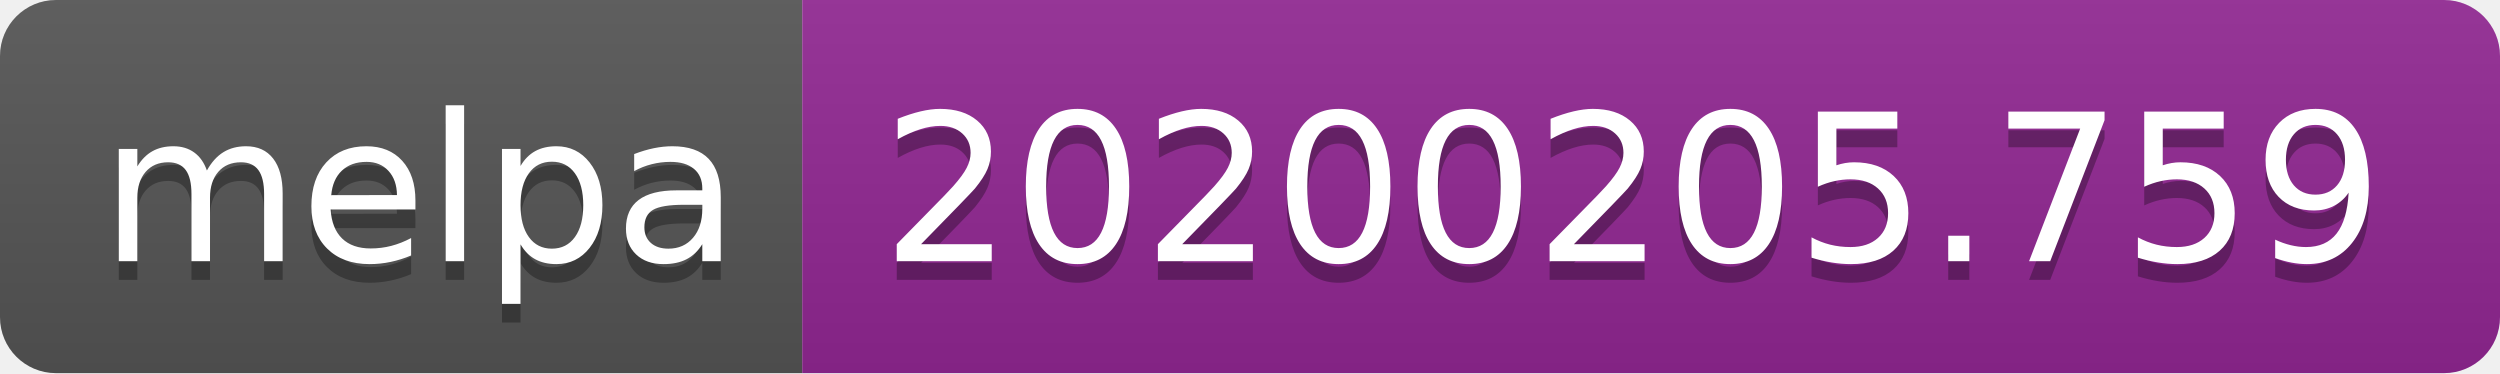
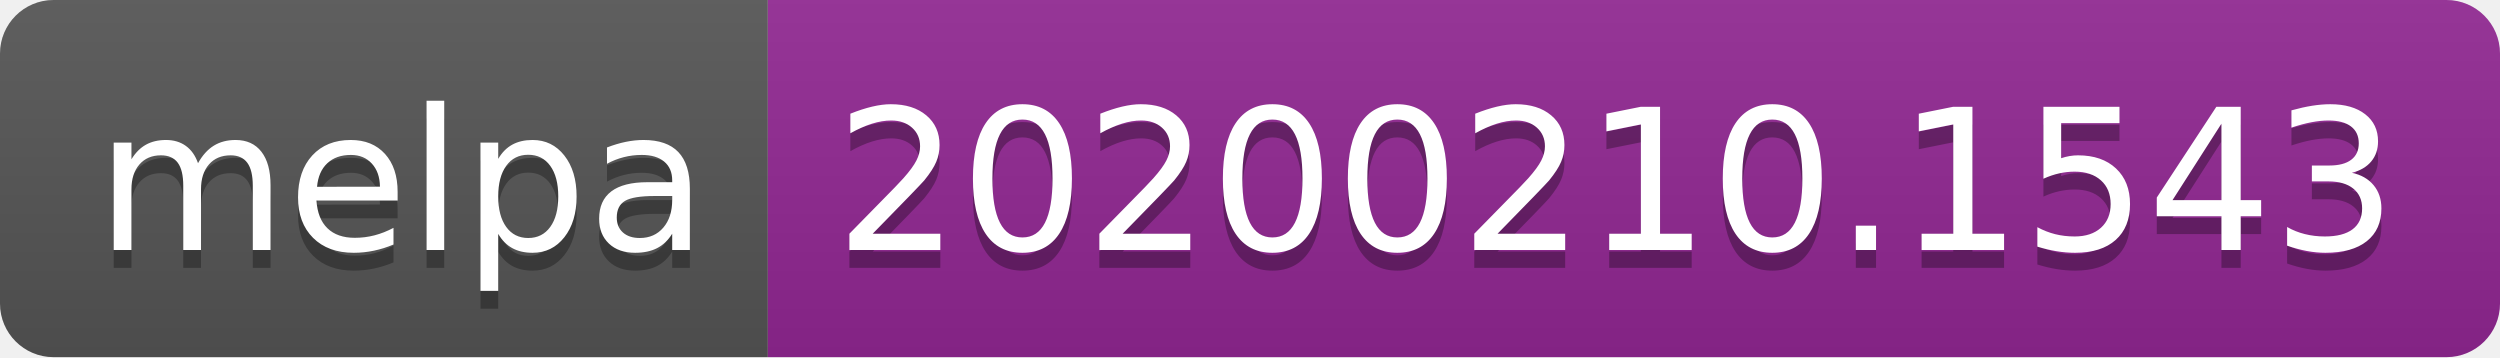
- <svg xmlns="http://www.w3.org/2000/svg" width="134" height="20">
+ <svg xmlns="http://www.w3.org/2000/svg" width="140" height="20">
  <linearGradient id="b" x2="0" y2="100%">
    <stop offset="0" stop-color="#bbb" stop-opacity=".1" />
    <stop offset="1" stop-opacity=".1" />
  </linearGradient>
  <clipPath id="a">
-     <rect width="134" height="20" rx="3" fill="#fff" />
+     <rect width="140" height="20" rx="3" fill="#fff" />
  </clipPath>
  <g clip-path="url(#a)">
    <path fill="#555" d="M0 0h43v20H0z" />
-     <path fill="#922793" d="M43 0h91v20H43z" />
-     <path fill="url(#b)" d="M0 0h134v20H0z" />
+     <path fill="#922793" d="M43 0h97v20H43z" />
+     <path fill="url(#b)" d="M0 0h140v20H0z" />
  </g>
  <g fill="#fff" text-anchor="middle" font-family="DejaVu Sans,Verdana,Geneva,sans-serif" font-size="110">
    <text x="225" y="150" fill="#010101" fill-opacity=".3" transform="scale(.1)" textLength="330">melpa</text>
    <text x="225" y="140" transform="scale(.1)" textLength="330">melpa</text>
-     <text x="875" y="150" fill="#010101" fill-opacity=".3" transform="scale(.1)" textLength="810">20200205.759</text>
-     <text x="875" y="140" transform="scale(.1)" textLength="810">20200205.759</text>
+     <text x="905" y="150" fill="#010101" fill-opacity=".3" transform="scale(.1)" textLength="870">20200210.1543</text>
+     <text x="905" y="140" transform="scale(.1)" textLength="870">20200210.1543</text>
  </g>
</svg>
